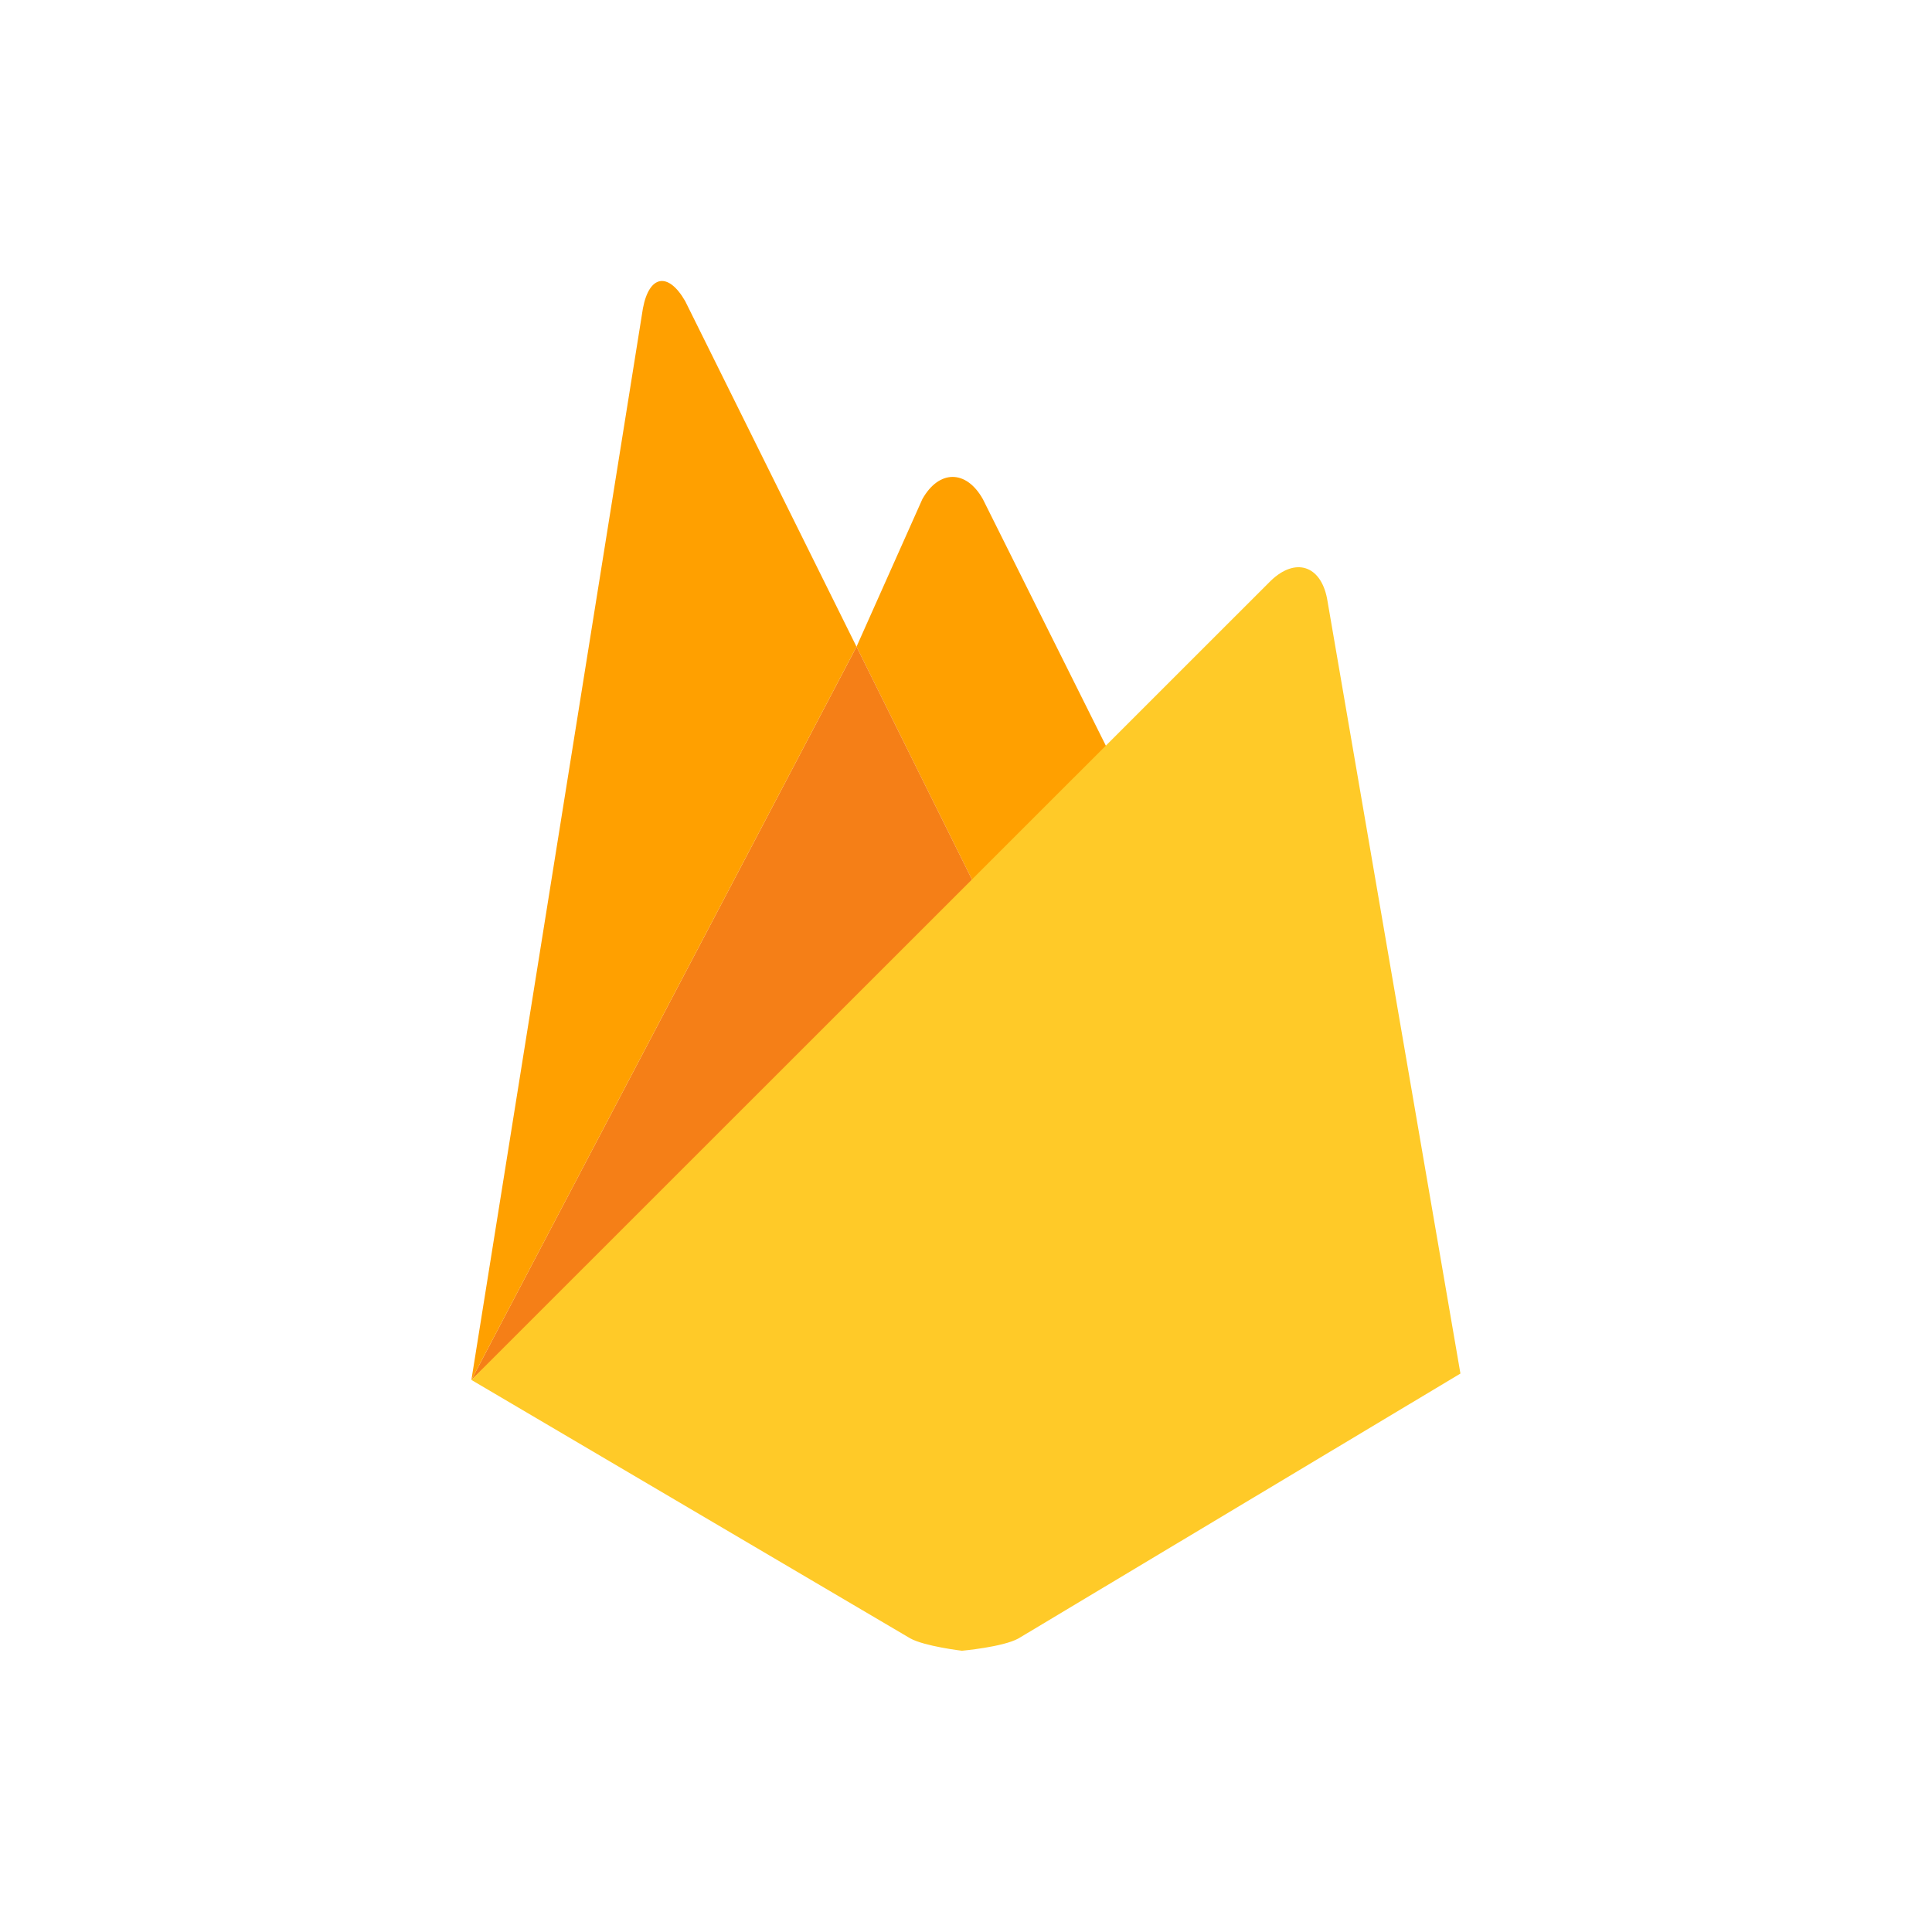
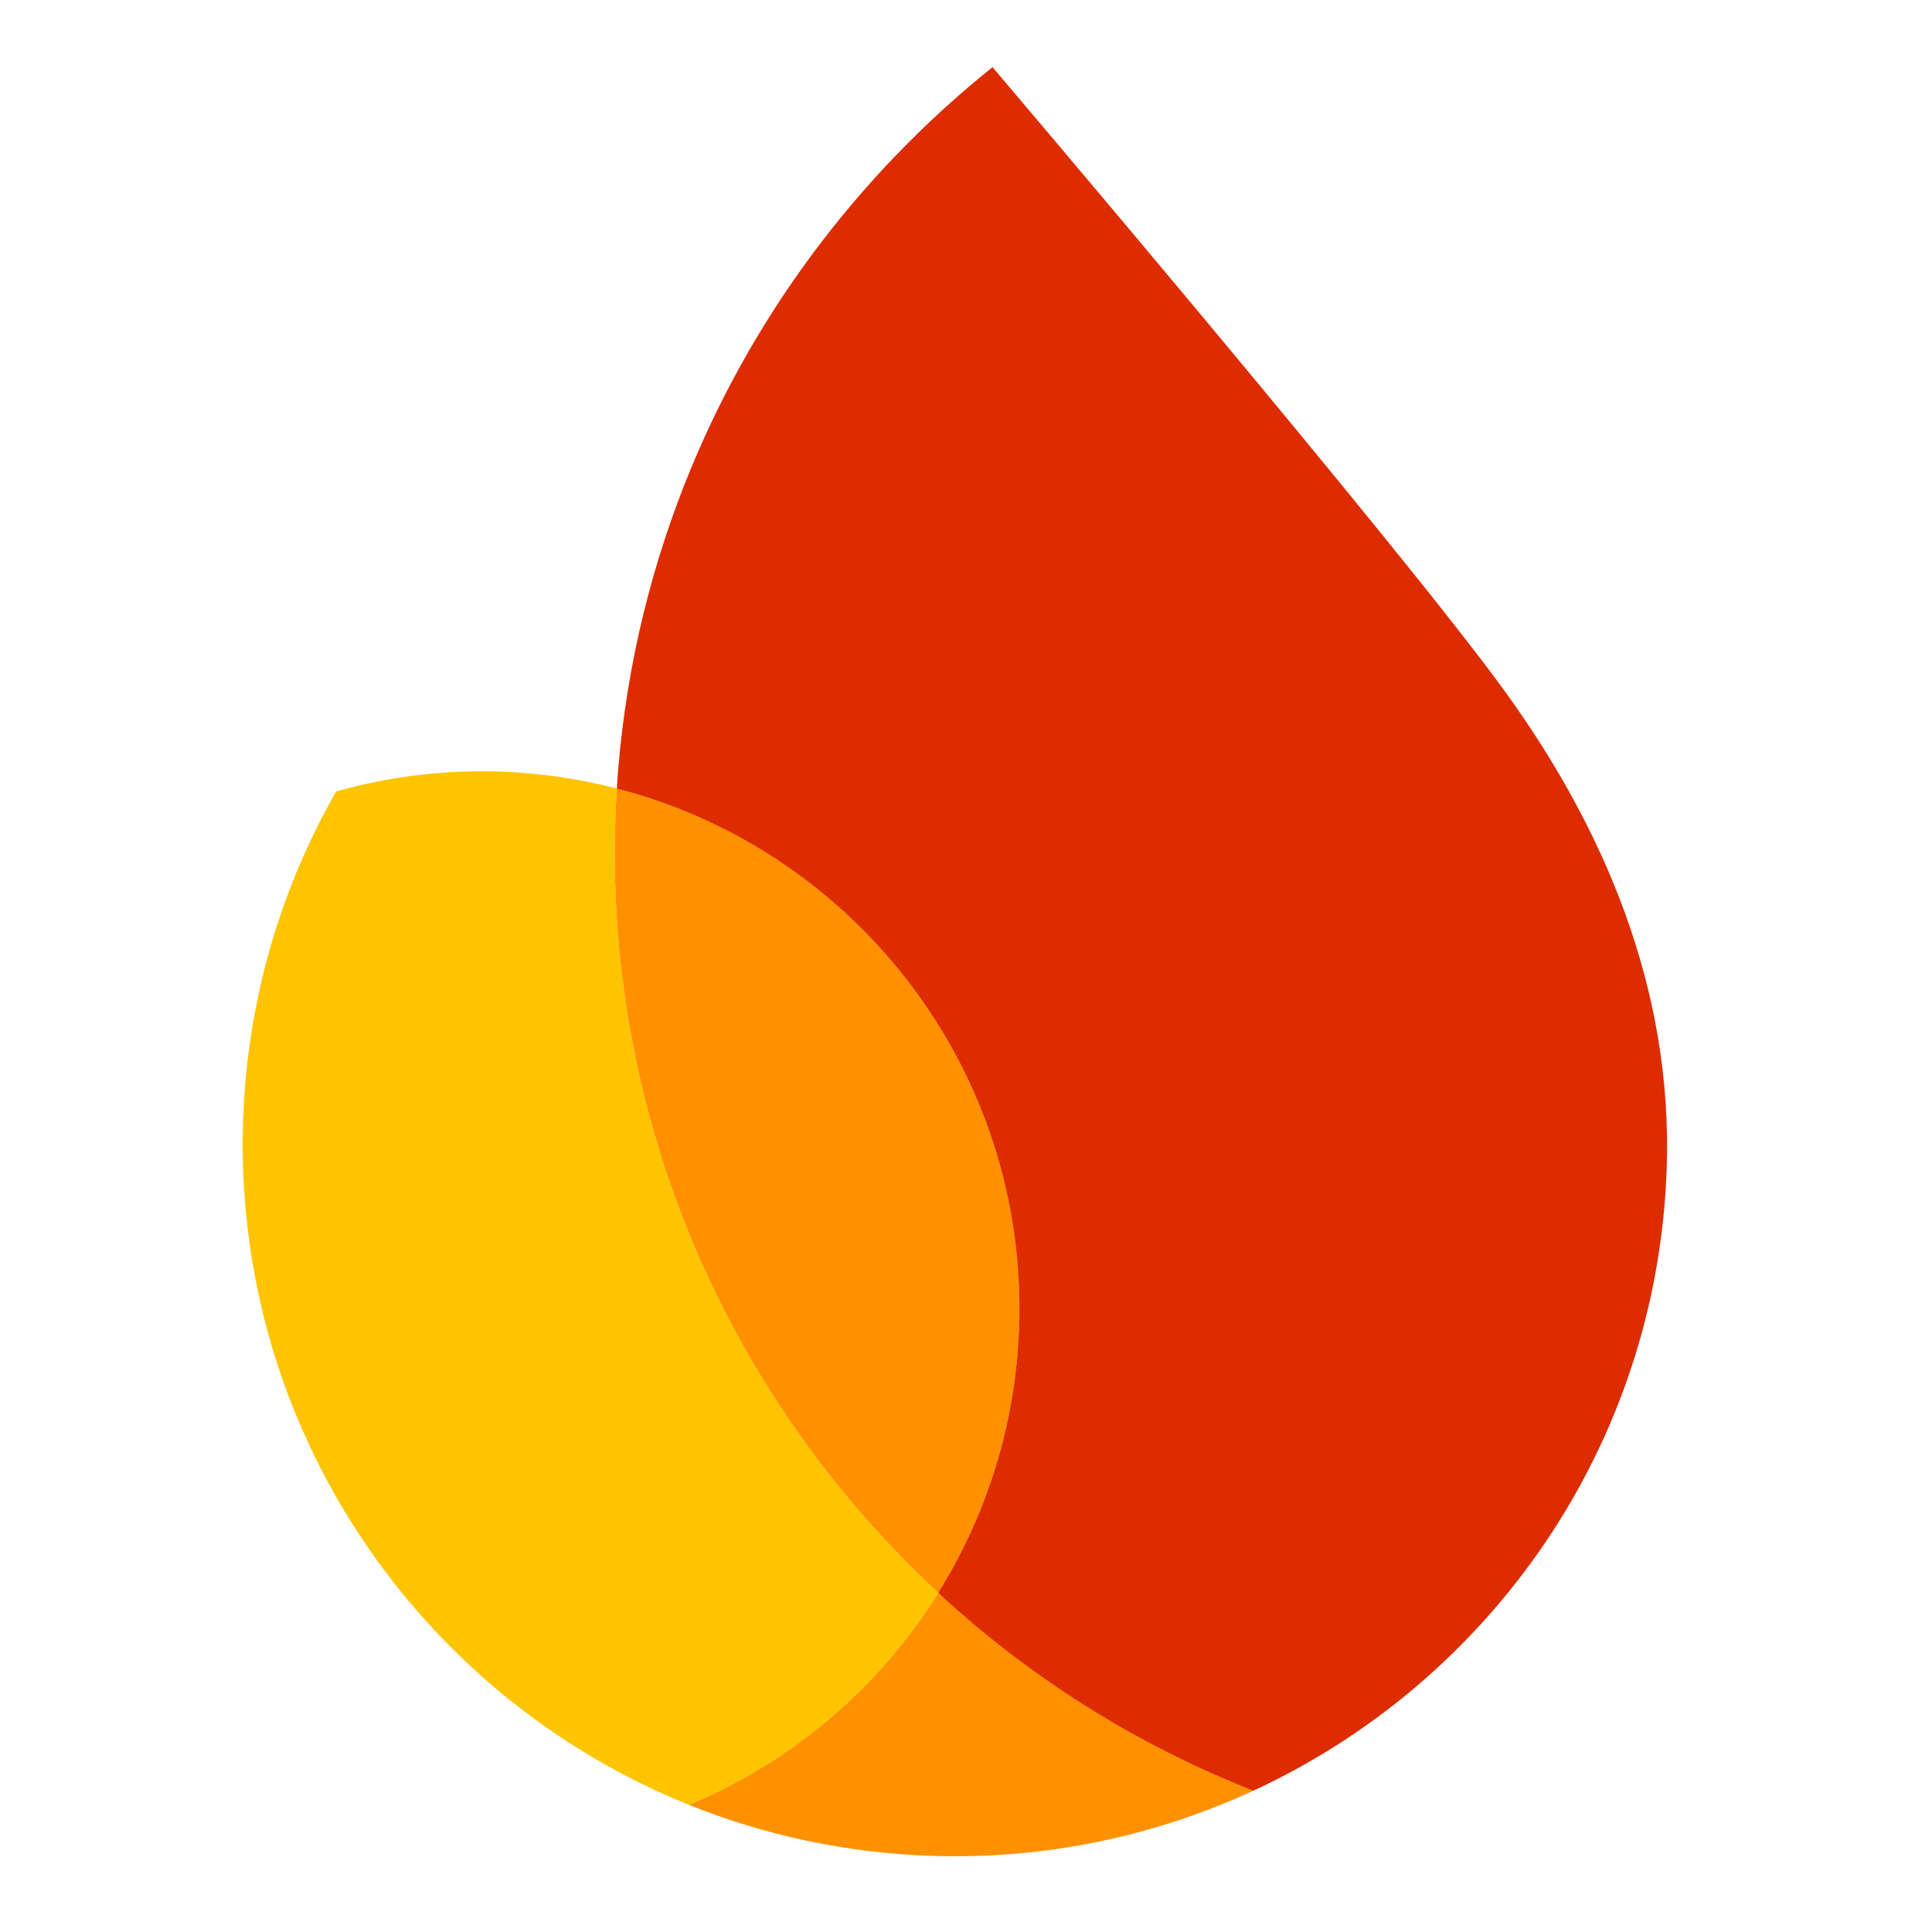
- <svg xmlns="http://www.w3.org/2000/svg" baseProfile="tiny" height="512px" id="Layer_1" version="1.2" viewBox="0 0 512 512" width="512px" xml:space="preserve">
-   <g>
-     <path d="M297.036,205.578l-36.334,33.809l-33.716-68.005l17.446-39.108c4.416-7.84,11.621-7.855,16.037,0   L297.036,205.578z" fill="#FFA000" />
-     <polygon fill="#F57F17" points="260.702,239.386 124.924,365.697 226.986,171.381  " />
-     <path d="M336.776,153.901c6.491-6.239,13.202-4.111,14.912,4.729l35.342,205.375L269.873,434.22   c-4.1,2.264-14.957,3.246-14.957,3.246s-9.91-1.185-13.687-3.281L124.92,365.69L336.776,153.901z" fill="#FFCA28" />
-     <path d="M226.986,171.381L124.924,365.697l45.46-283.998c1.674-8.847,6.71-9.699,11.203-1.89L226.986,171.381z" fill="#FFA000" />
-   </g>
+ <svg xmlns="http://www.w3.org/2000/svg" width="600" height="600" viewBox="0 0 600 600" fill="none">
+   <path d="M213.918 560.499C237.166 569.856 262.387 575.408 288.87 576.333C324.71 577.585 358.792 570.175 389.261 556.099C352.724 541.744 319.634 520.751 291.392 494.651C273.086 523.961 246.01 547.113 213.918 560.499Z" fill="#FF9100" />
+   <path d="M291.389 494.66C226.923 435.038 187.815 348.743 191.12 254.092C191.228 251.019 191.39 247.947 191.58 244.876C180.034 241.89 167.98 240.068 155.576 239.635C137.821 239.015 120.626 241.217 104.393 245.788C87.184 275.933 76.799 310.521 75.505 347.569C72.166 443.18 130.027 526.723 213.914 560.508C246.007 547.121 273.082 523.998 291.389 494.66Z" fill="#FFC400" />
+   <path d="M291.39 494.657C306.378 470.671 315.465 442.551 316.523 412.254C319.306 332.559 265.731 264.003 191.581 244.873C191.391 247.944 191.229 251.016 191.121 254.089C187.816 348.74 226.924 435.035 291.39 494.657Z" fill="#FF9100" />
+   <path d="M308.231 20.858C266 54.691 232.652 99.302 212.475 150.693C200.924 180.129 193.665 211.748 191.546 244.893C265.696 264.023 319.272 332.579 316.489 412.273C315.431 442.57 306.317 470.663 291.355 494.677C319.595 520.804 352.686 541.77 389.223 556.124C462.56 522.224 514.593 449.278 517.606 362.997C519.558 307.096 498.08 257.273 467.731 215.219C435.68 170.742 308.231 20.858 308.231 20.858Z" fill="#DD2C00" />
</svg>
